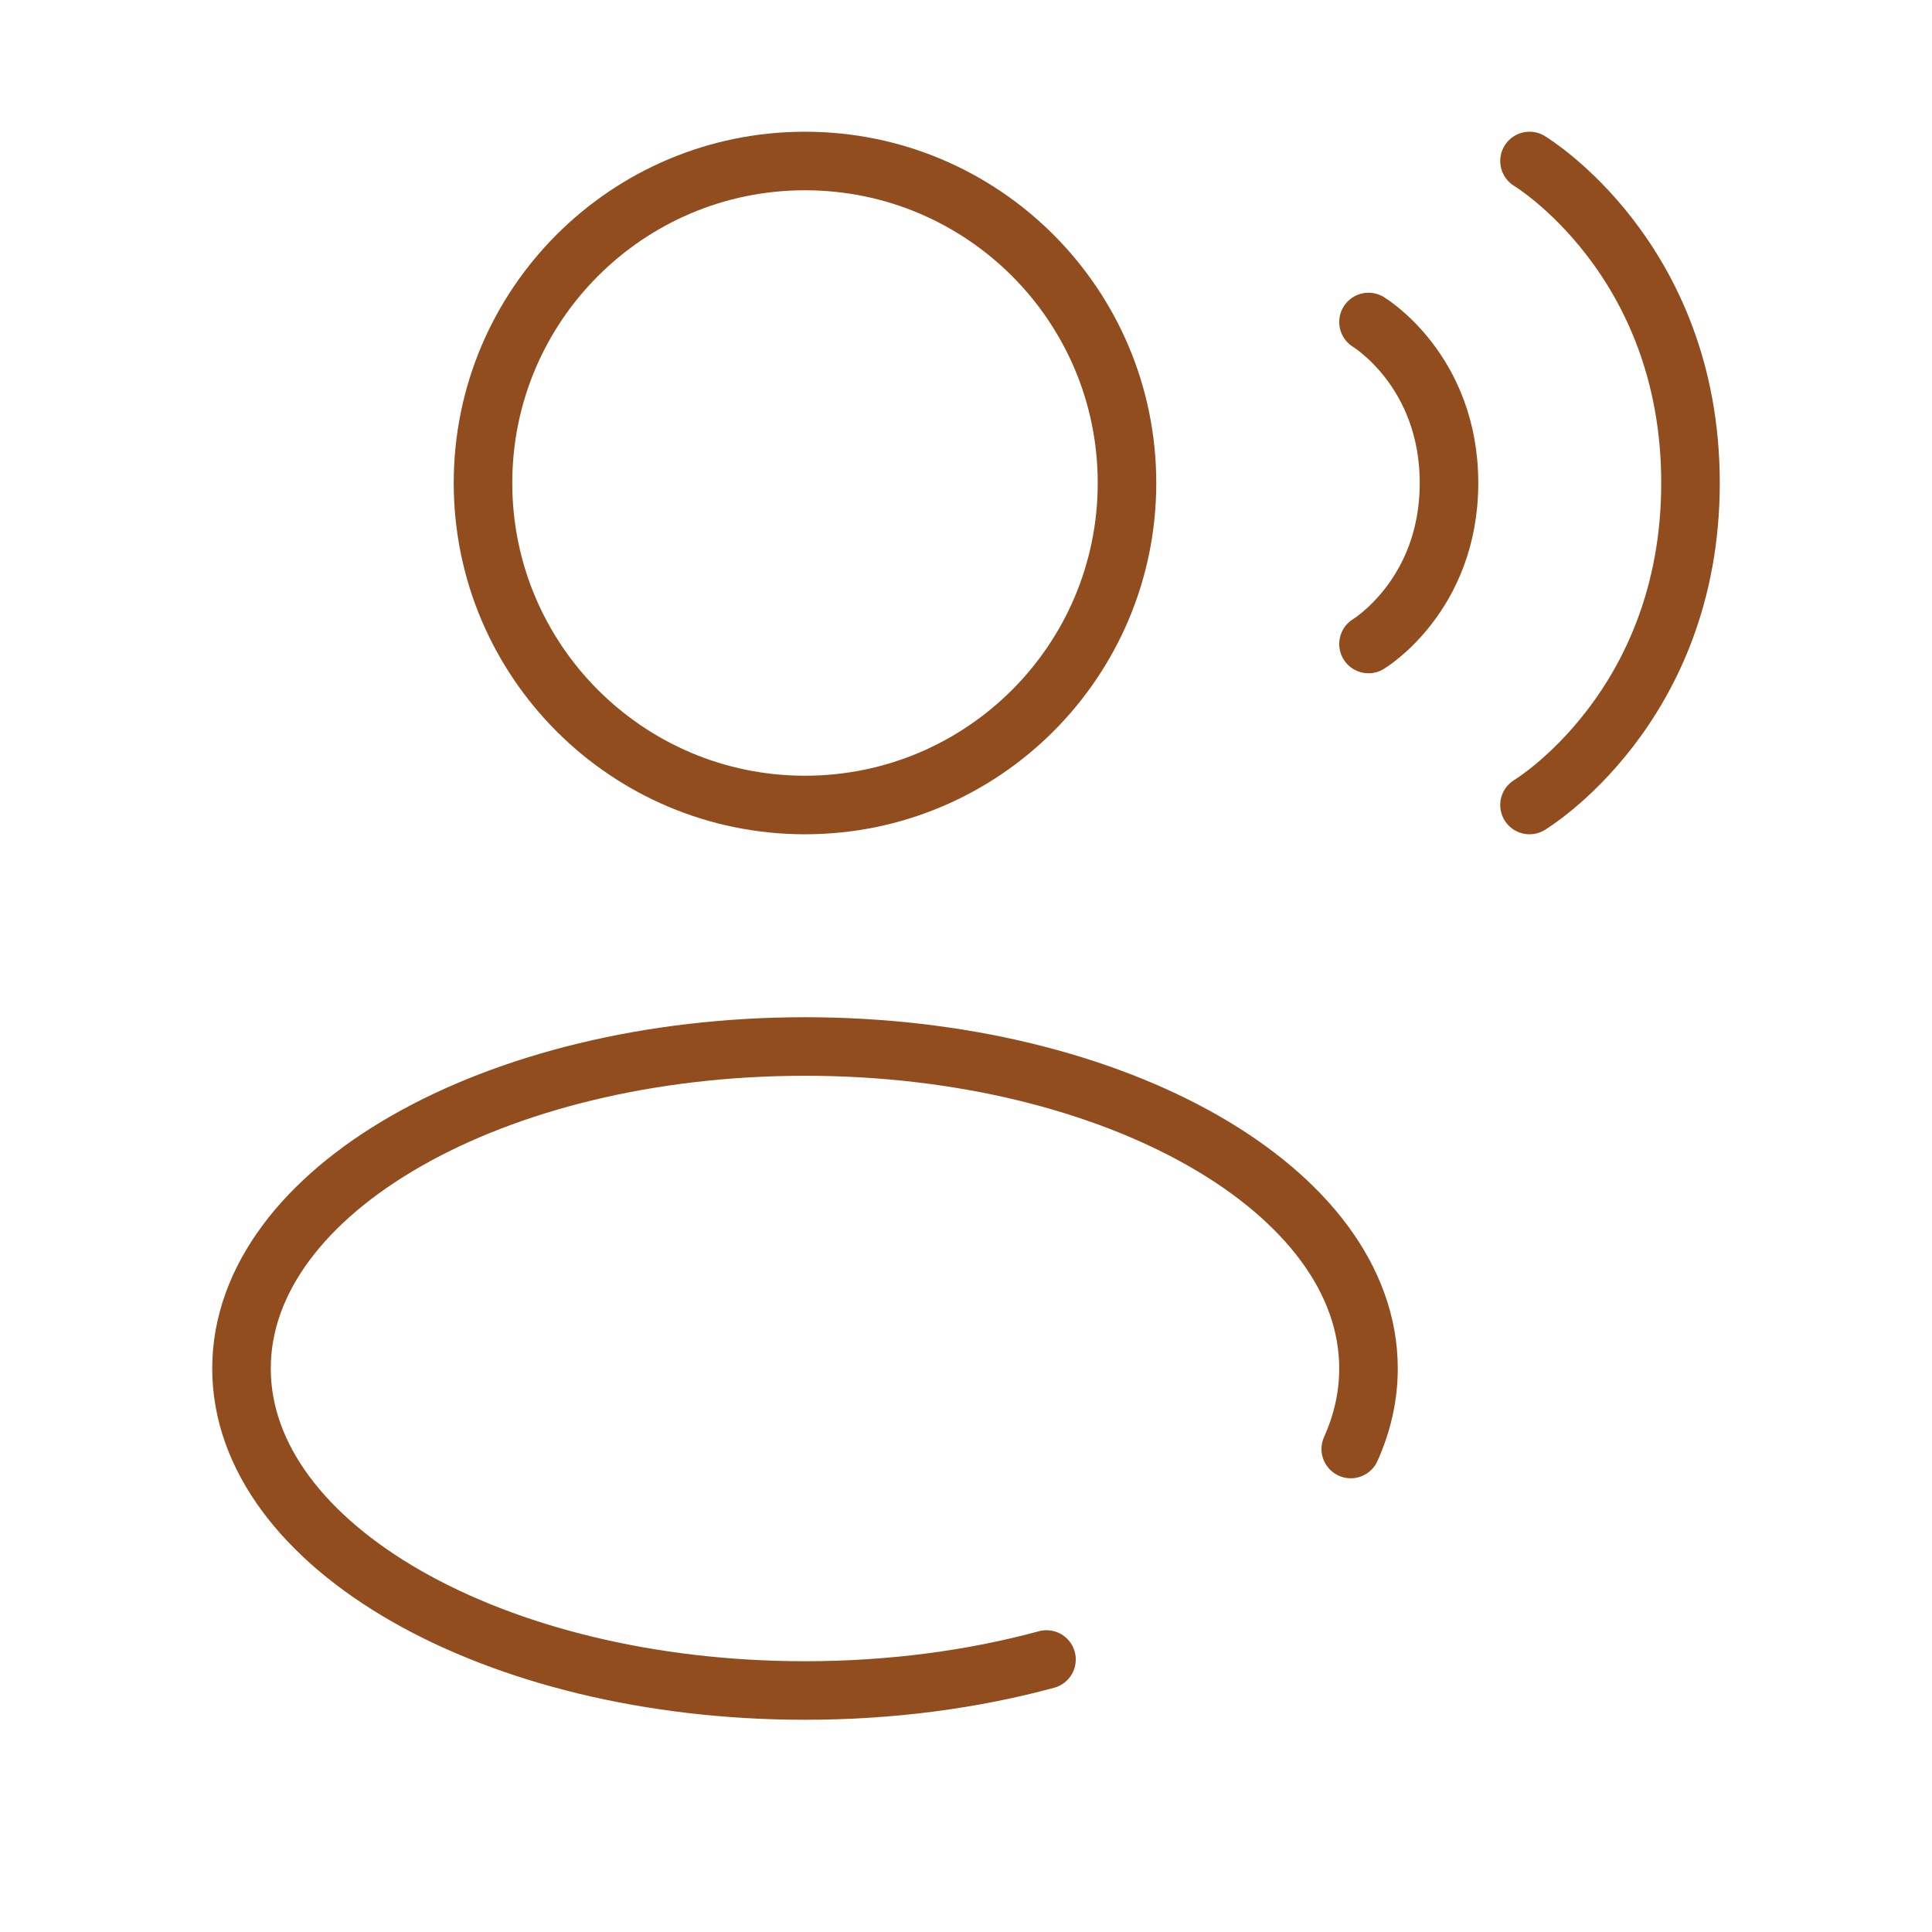
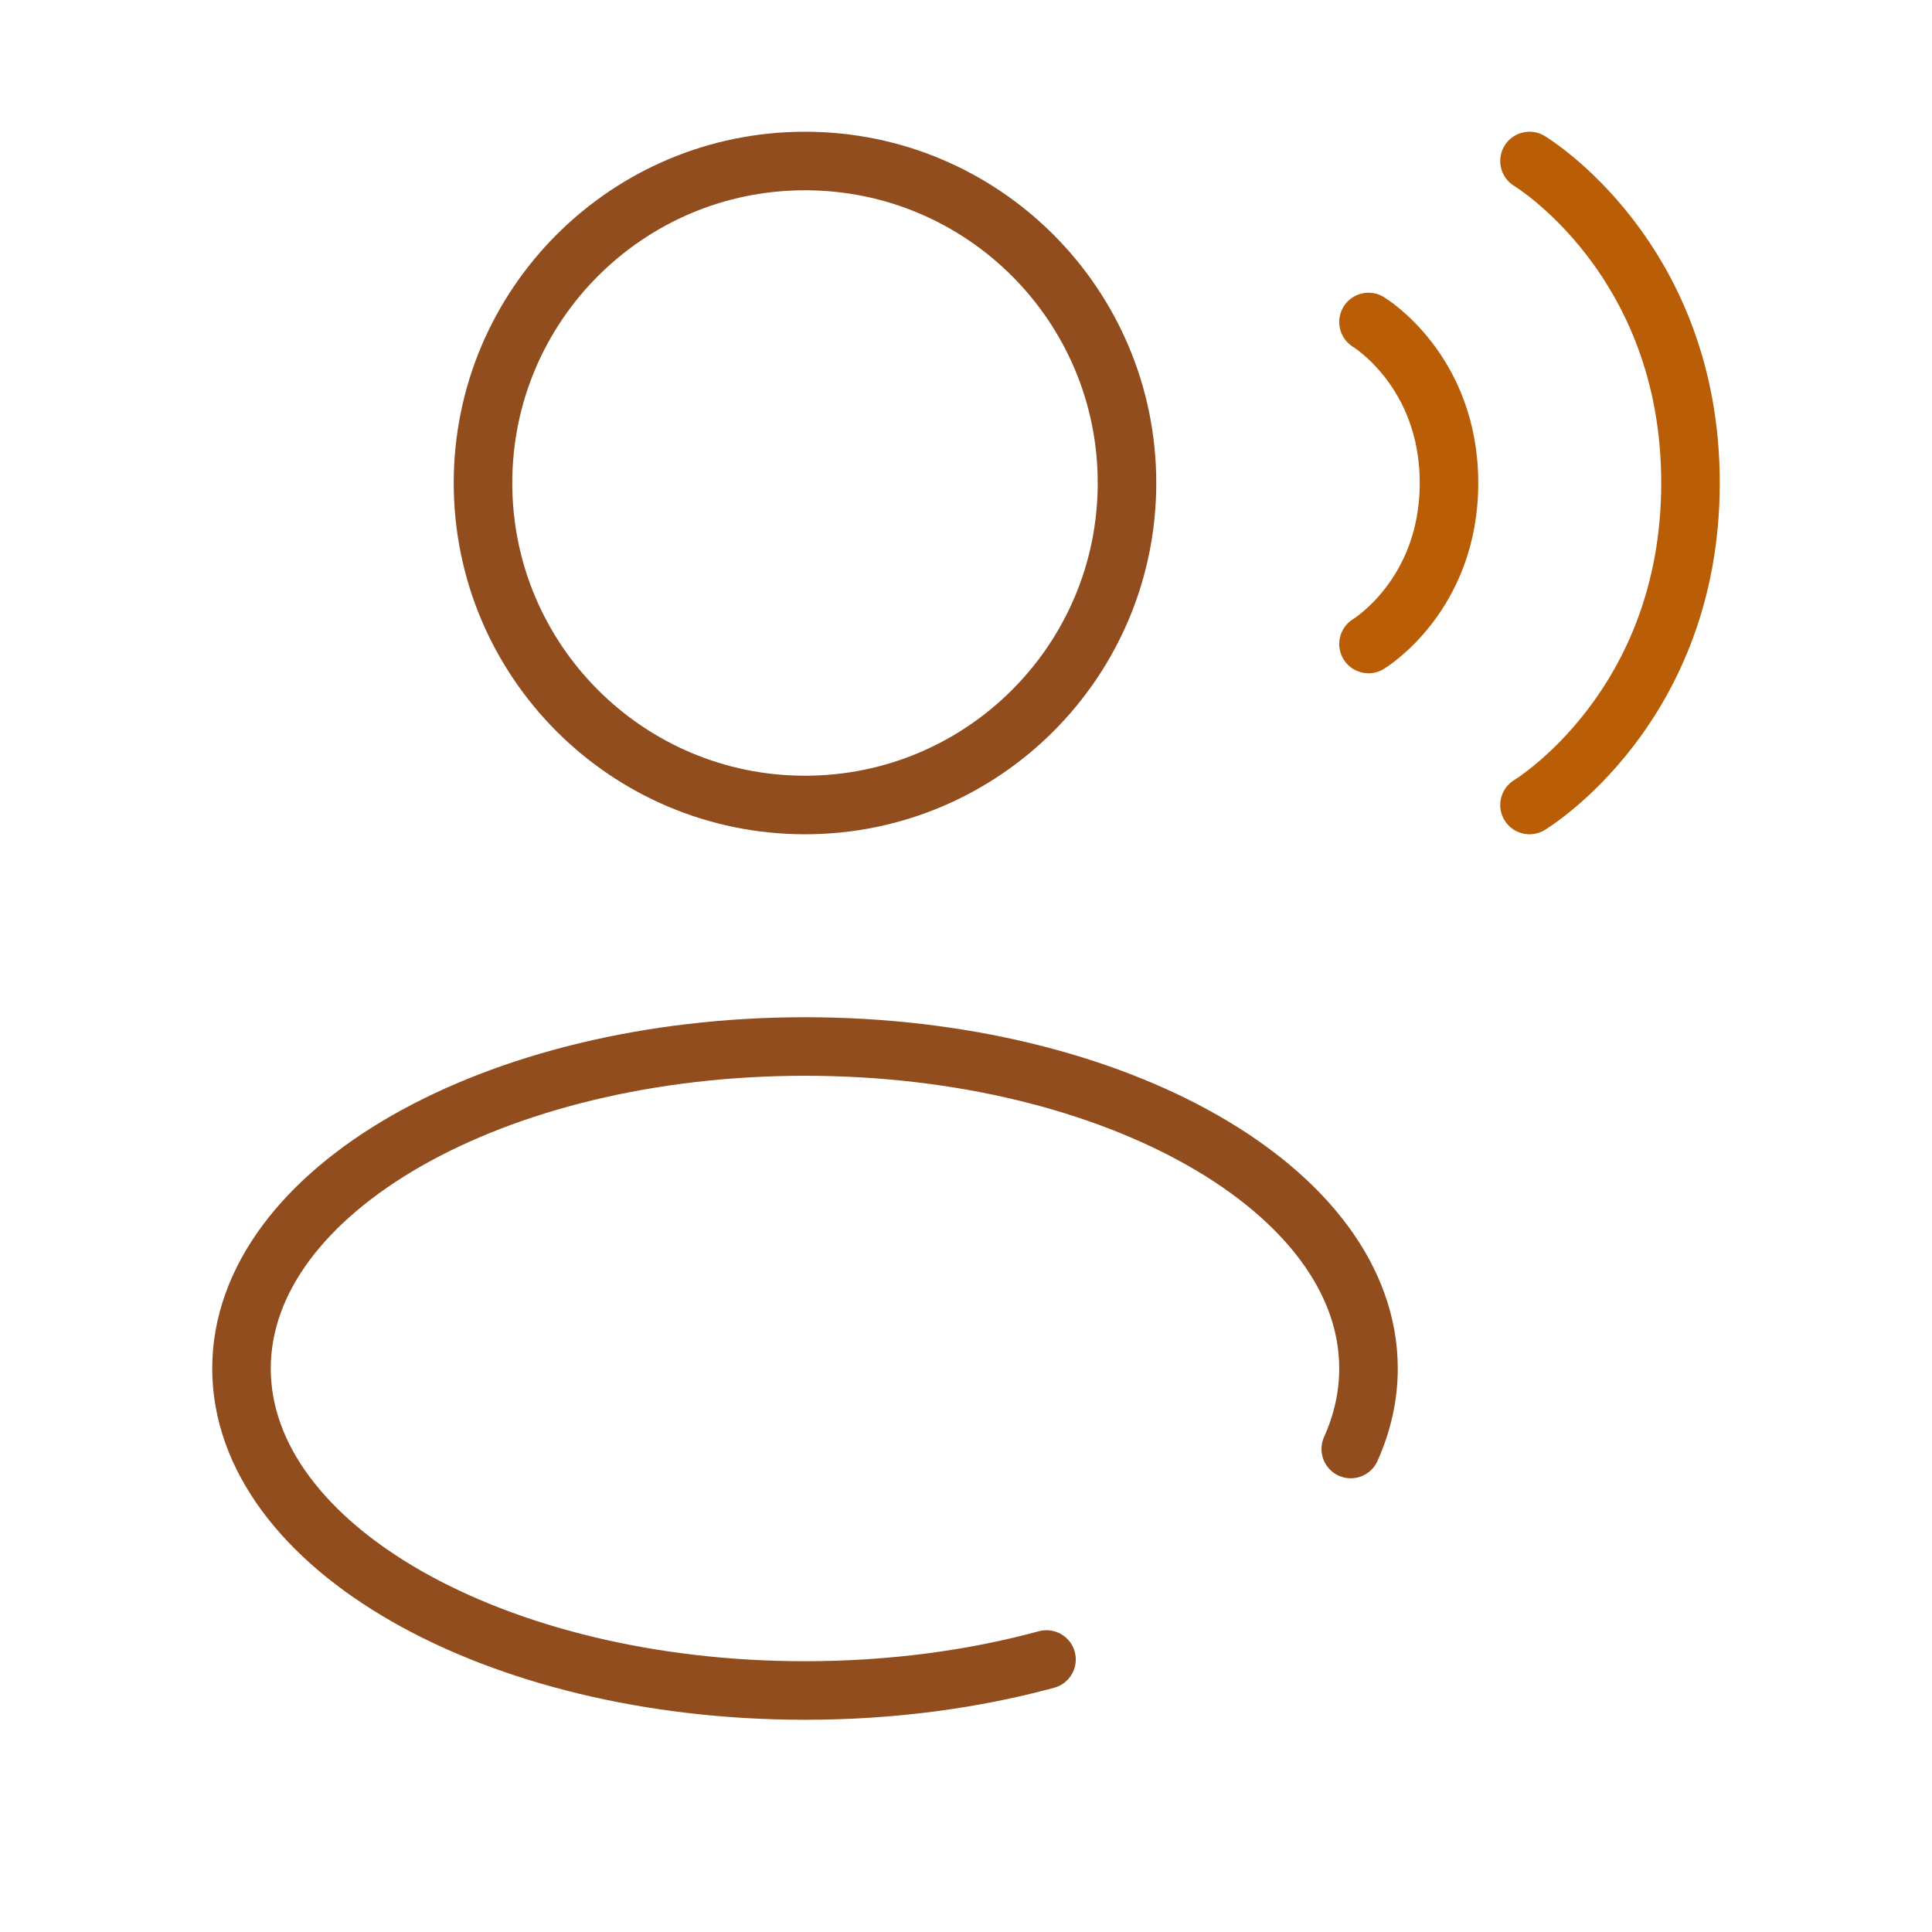
<svg xmlns="http://www.w3.org/2000/svg" width="66" height="66" viewBox="0 0 66 66" fill="none">
  <path d="M27.5 27.5C33.575 27.5 38.5 22.575 38.5 16.5C38.5 10.425 33.575 5.5 27.5 5.5C21.425 5.5 16.5 10.425 16.5 16.5C16.5 22.575 21.425 27.5 27.5 27.5Z" stroke="#914D1E" stroke-width="2" />
-   <path d="M52.25 5.5C52.25 5.5 57.75 8.8 57.75 16.5C57.75 24.2 52.25 27.5 52.25 27.5" stroke="#914D1E" stroke-width="2" stroke-linecap="round" />
-   <path d="M46.75 11C46.75 11 49.5 12.65 49.5 16.5C49.5 20.35 46.75 22 46.75 22" stroke="#914D1E" stroke-width="2" stroke-linecap="round" />
+   <path d="M52.25 5.5C52.25 5.5 57.75 8.8 57.75 16.5C57.75 24.2 52.25 27.5 52.25 27.5" stroke="#B95E06" stroke-width="2" stroke-linecap="round" />
+   <path d="M46.75 11C46.75 11 49.5 12.65 49.5 16.5C49.5 20.35 46.75 22 46.75 22" stroke="#B95E06" stroke-width="2" stroke-linecap="round" />
  <path d="M35.75 56.691C33.249 57.37 30.452 57.75 27.5 57.75C16.869 57.75 8.25 52.825 8.25 46.75C8.25 40.675 16.869 35.75 27.5 35.75C38.132 35.75 46.75 40.675 46.75 46.75C46.75 47.7 46.539 48.621 46.144 49.5" stroke="#914D1E" stroke-width="2" stroke-linecap="round" />
</svg>
